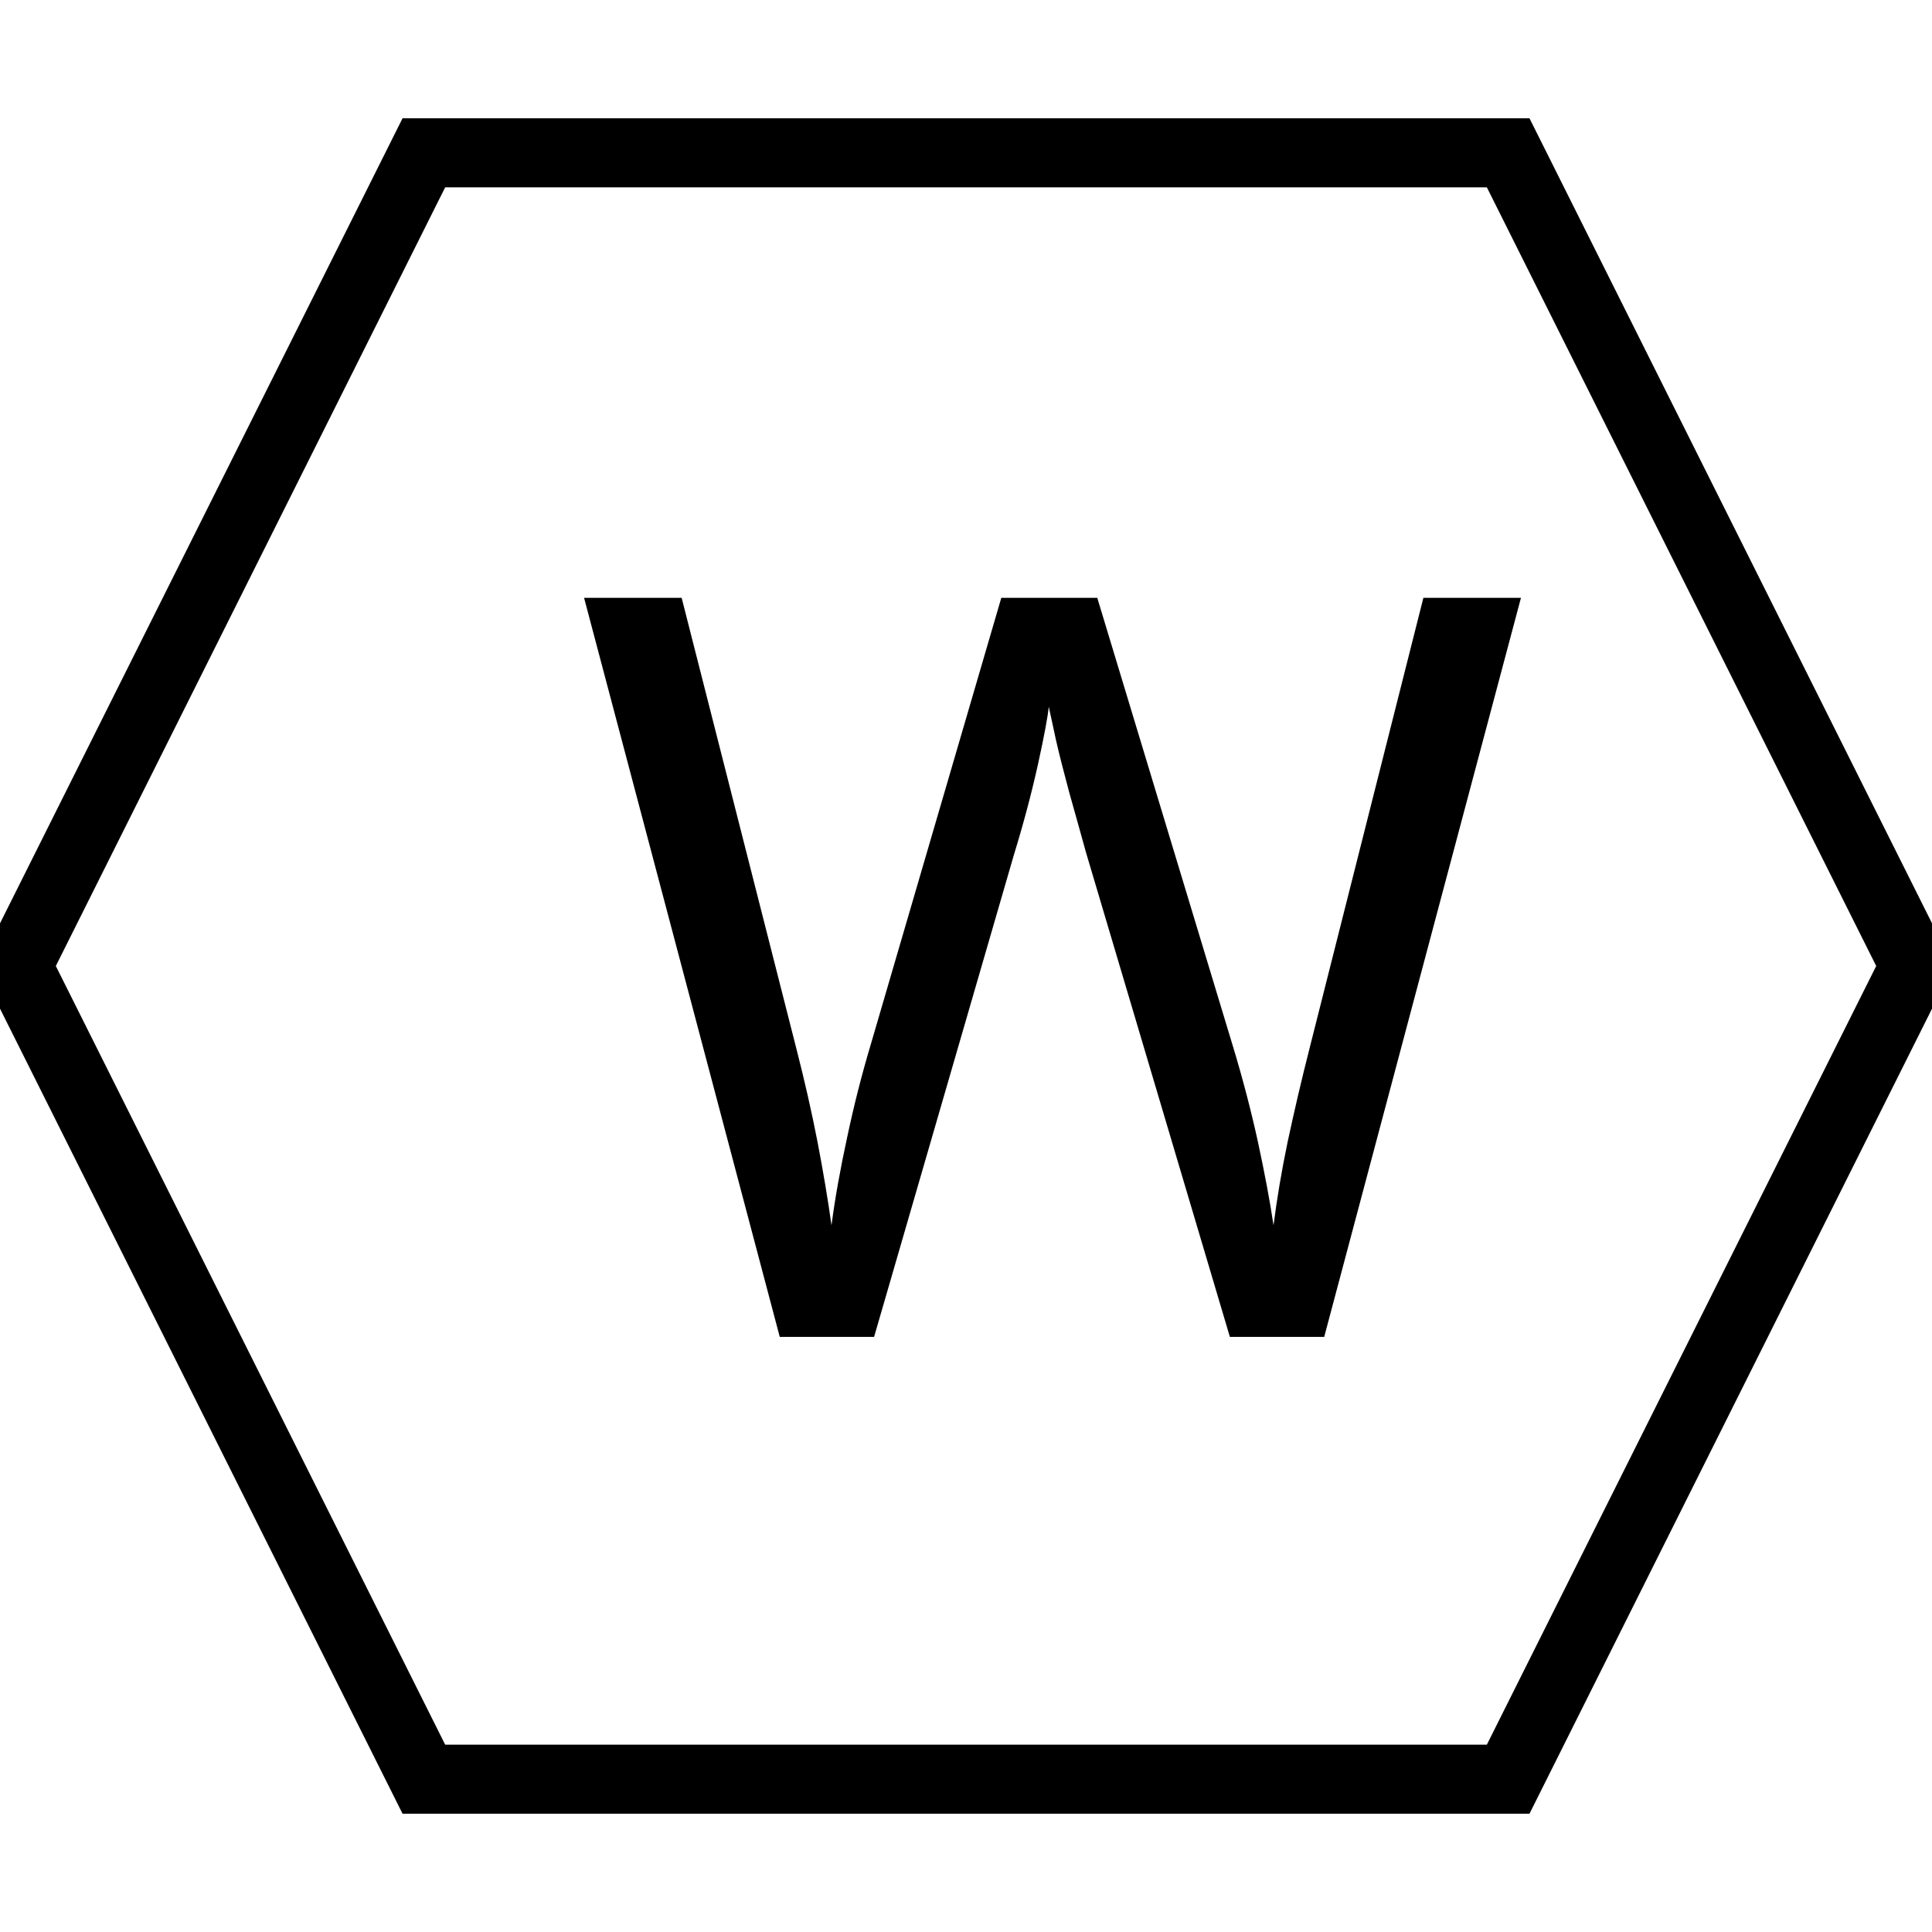
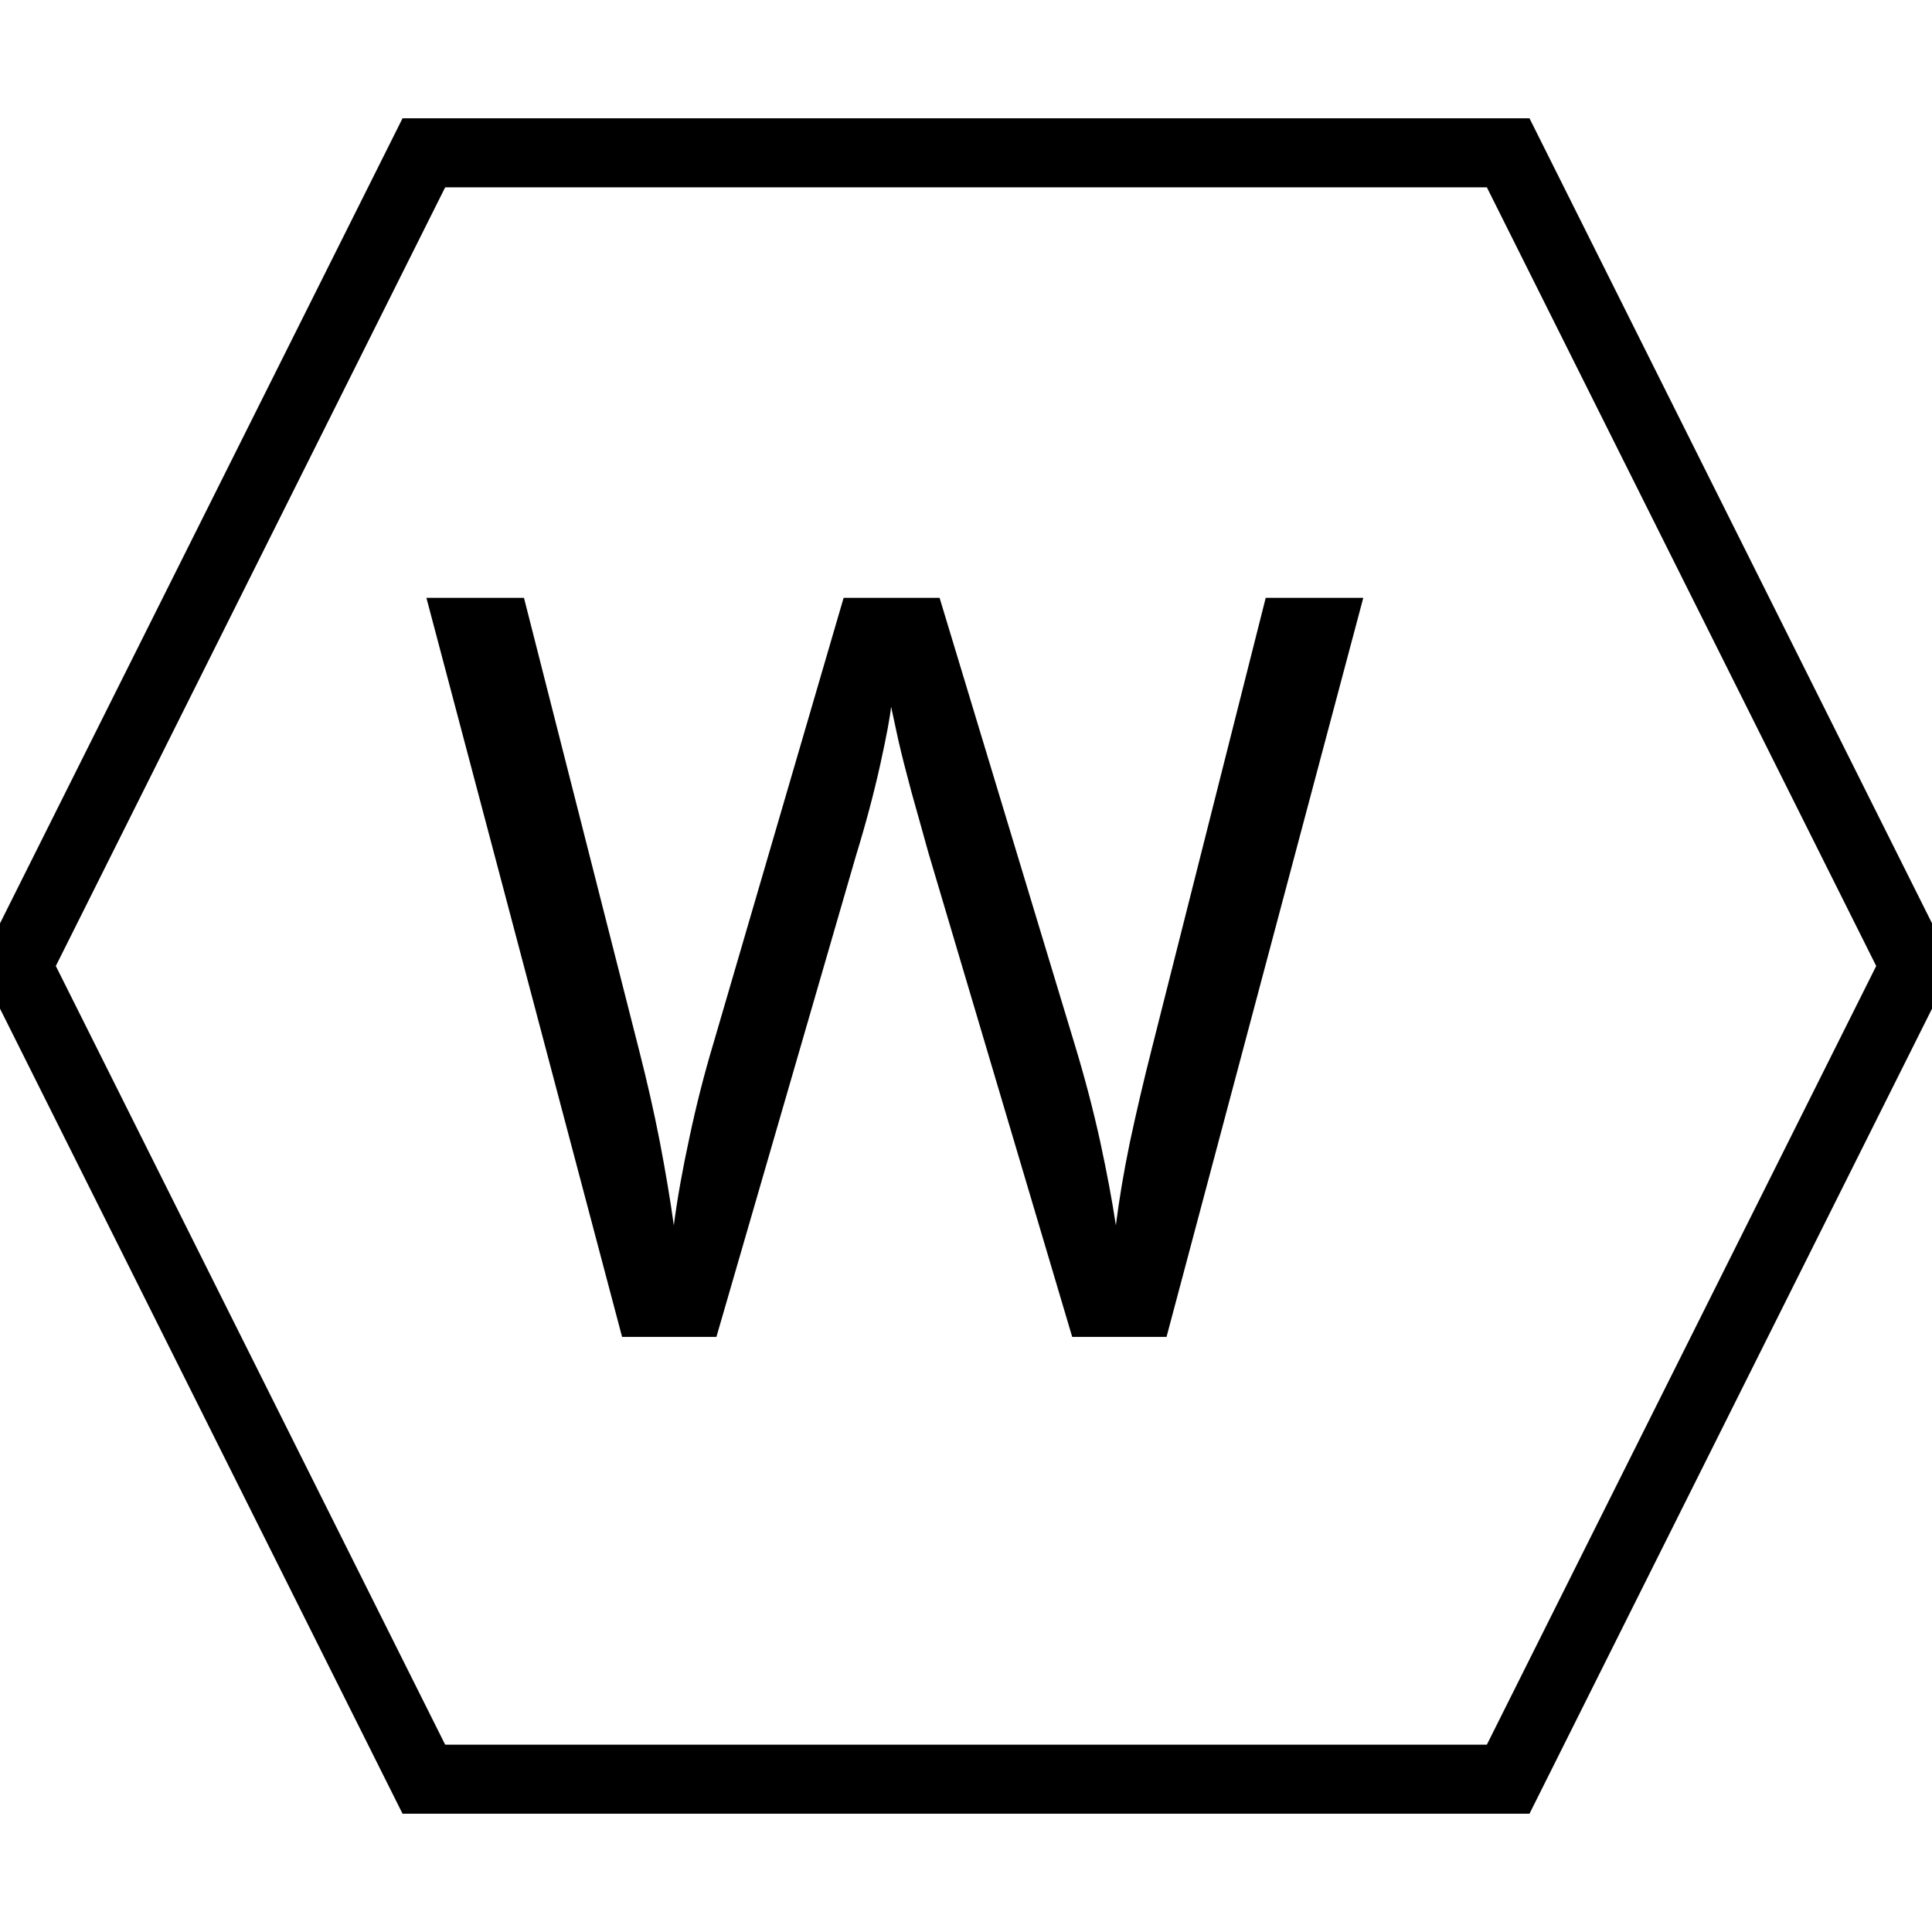
<svg xmlns="http://www.w3.org/2000/svg" width="56" height="56">
  <g>
    <rect fill="#fff" id="canvas_background" height="58" width="58" y="-1" x="-1" />
    <g display="none" overflow="visible" y="0" x="0" height="100%" width="100%" id="canvasGrid">
      <rect fill="url(#gridpattern)" stroke-width="0" y="0" x="0" height="100%" width="100%" />
    </g>
  </g>
  <g>
    <path stroke="#000" id="svg_2" d="m0.5,28l11.786,-23.571l31.429,0l11.786,23.571l-11.786,23.571l-31.429,0l-11.786,-23.571z" stroke-width="2" fill="#fff" />
-     <text transform="matrix(1,0,0,1,0,0) " style="cursor: text;" font-style="normal" font-weight="normal" xml:space="preserve" text-anchor="start" font-family="'Montserrat Black'" font-size="30" id="svg_1" y="38.75" x="16.57" stroke-width="0" stroke="#000" fill="#000000">W</text>
+     <text transform="matrix(1,0,0,1,0,0) " style="cursor: text;" font-style="normal" font-weight="normal" xml:space="preserve" text-anchor="start" font-family="'Montserrat Black'" font-size="30" id="svg_1" y="38.75" x="12" stroke-width="0" stroke="#000" fill="#000000">W</text>
  </g>
</svg>
